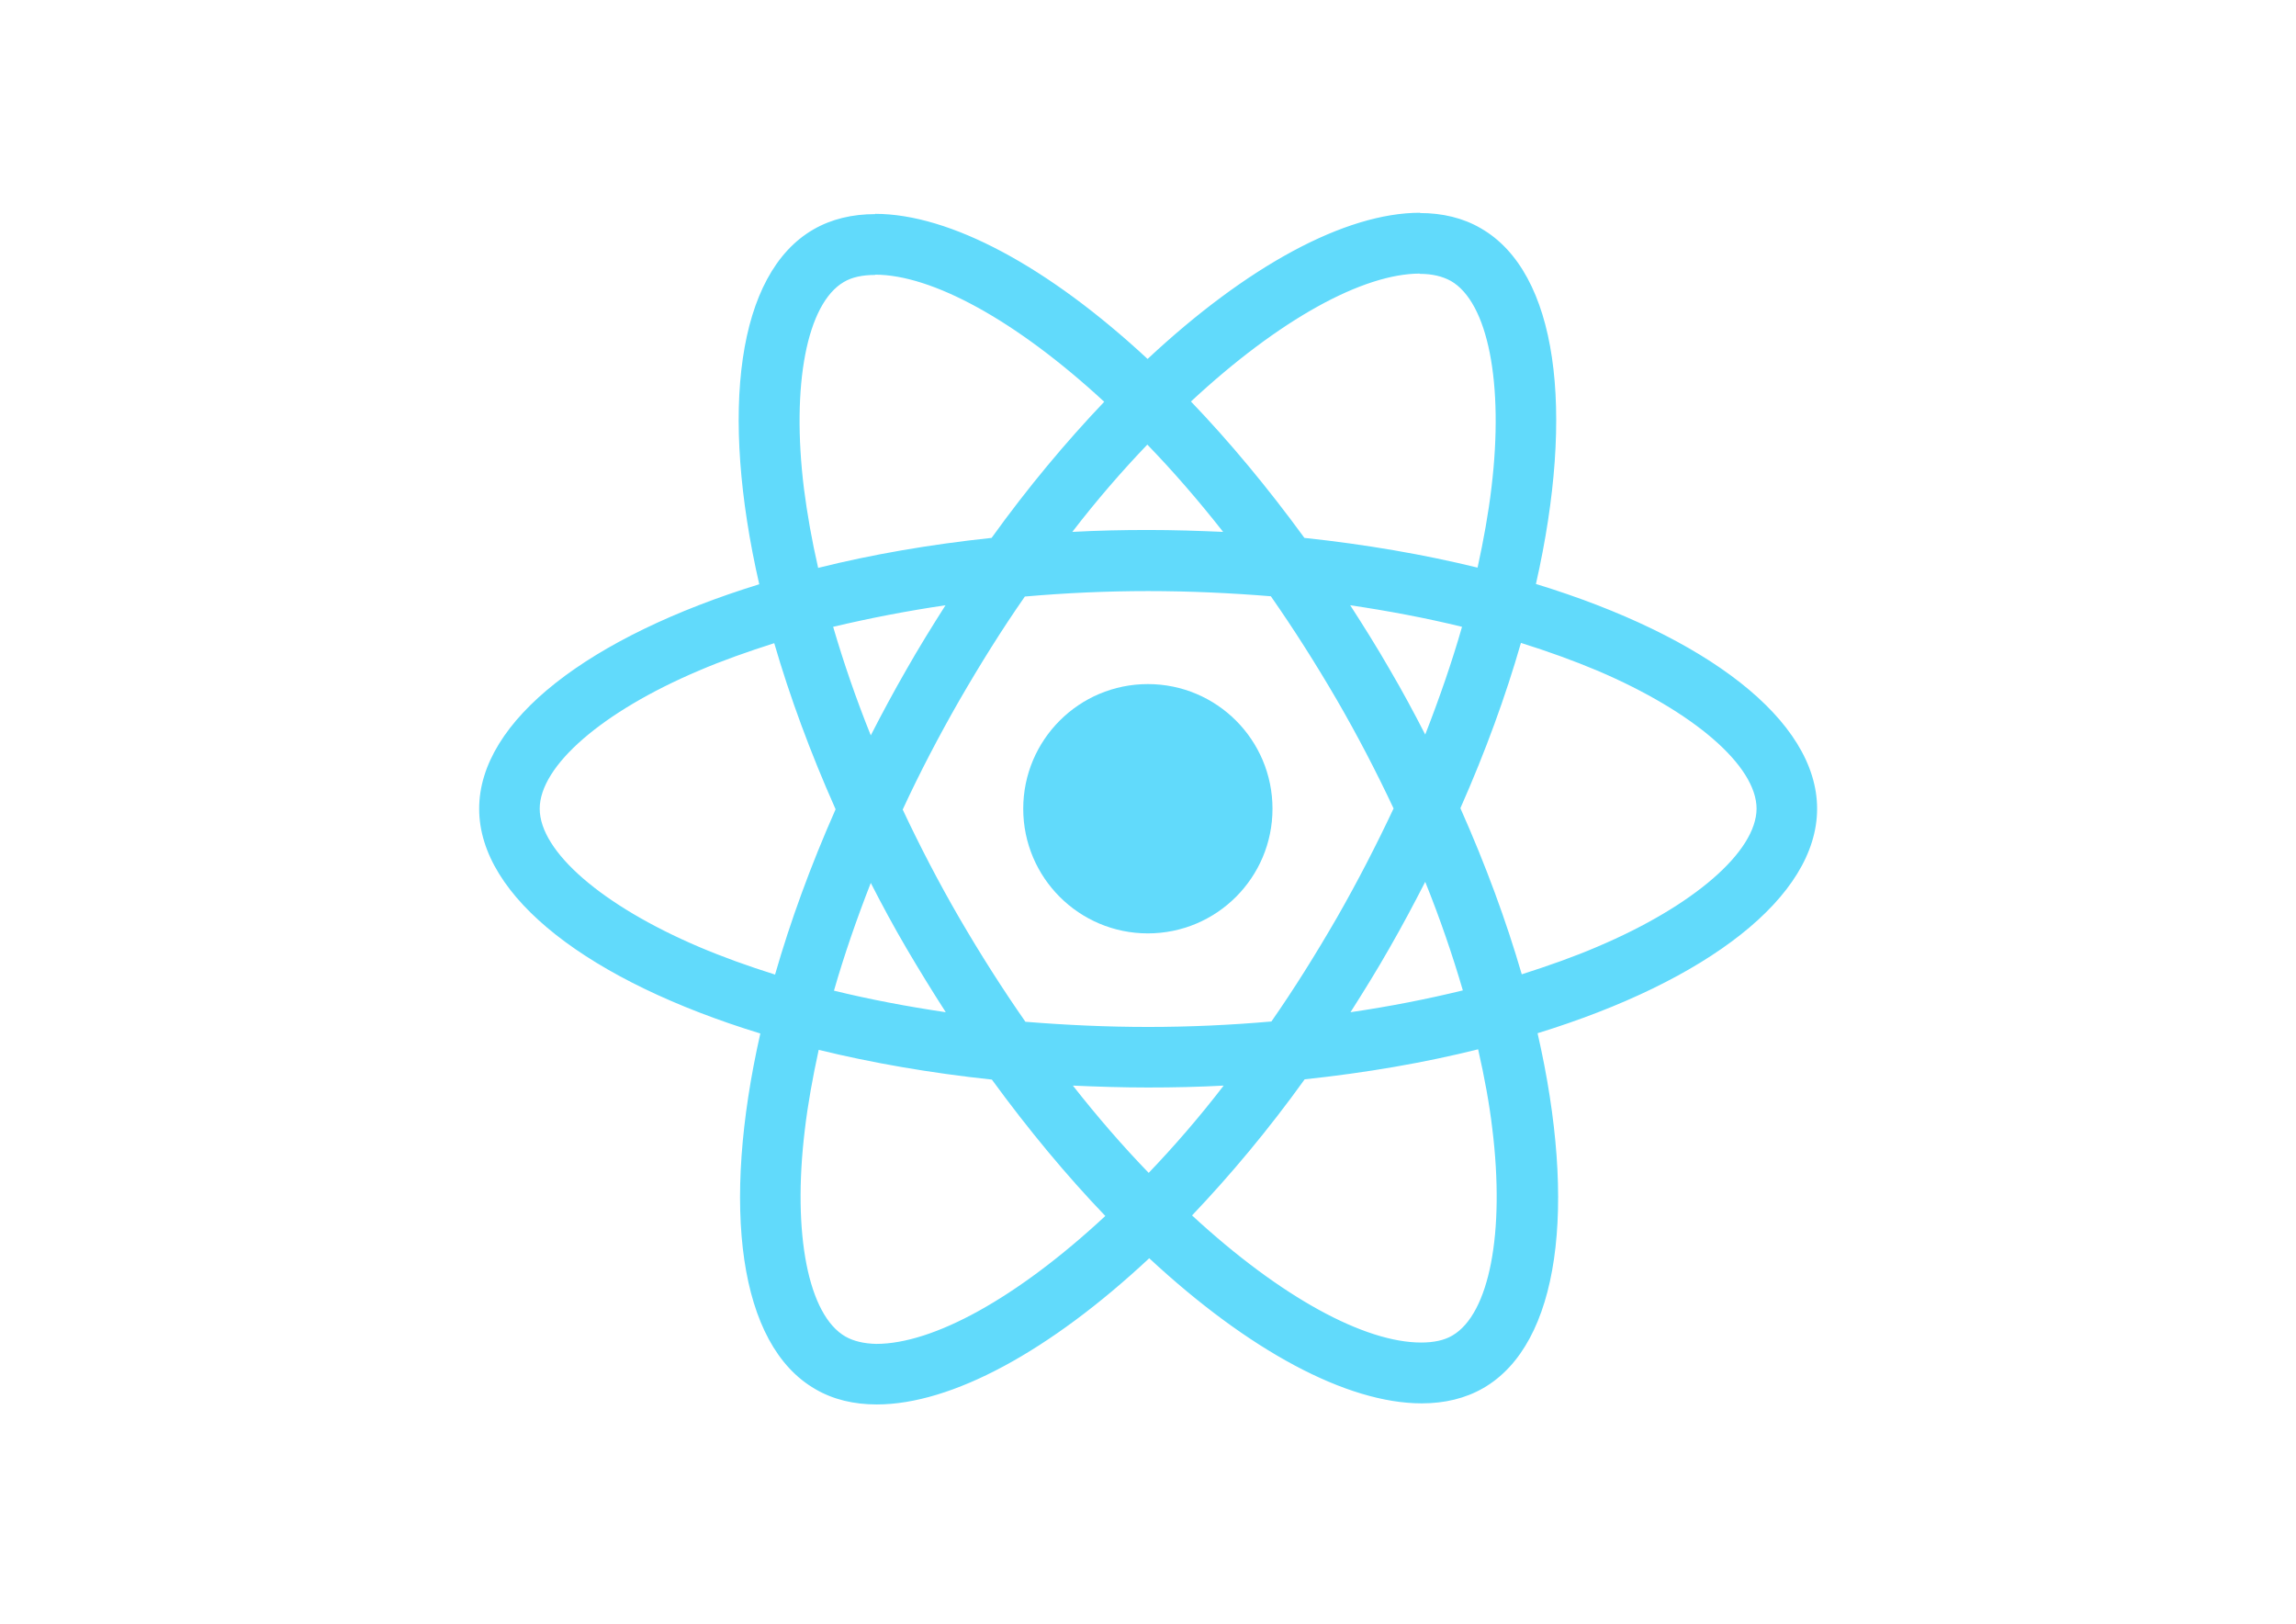
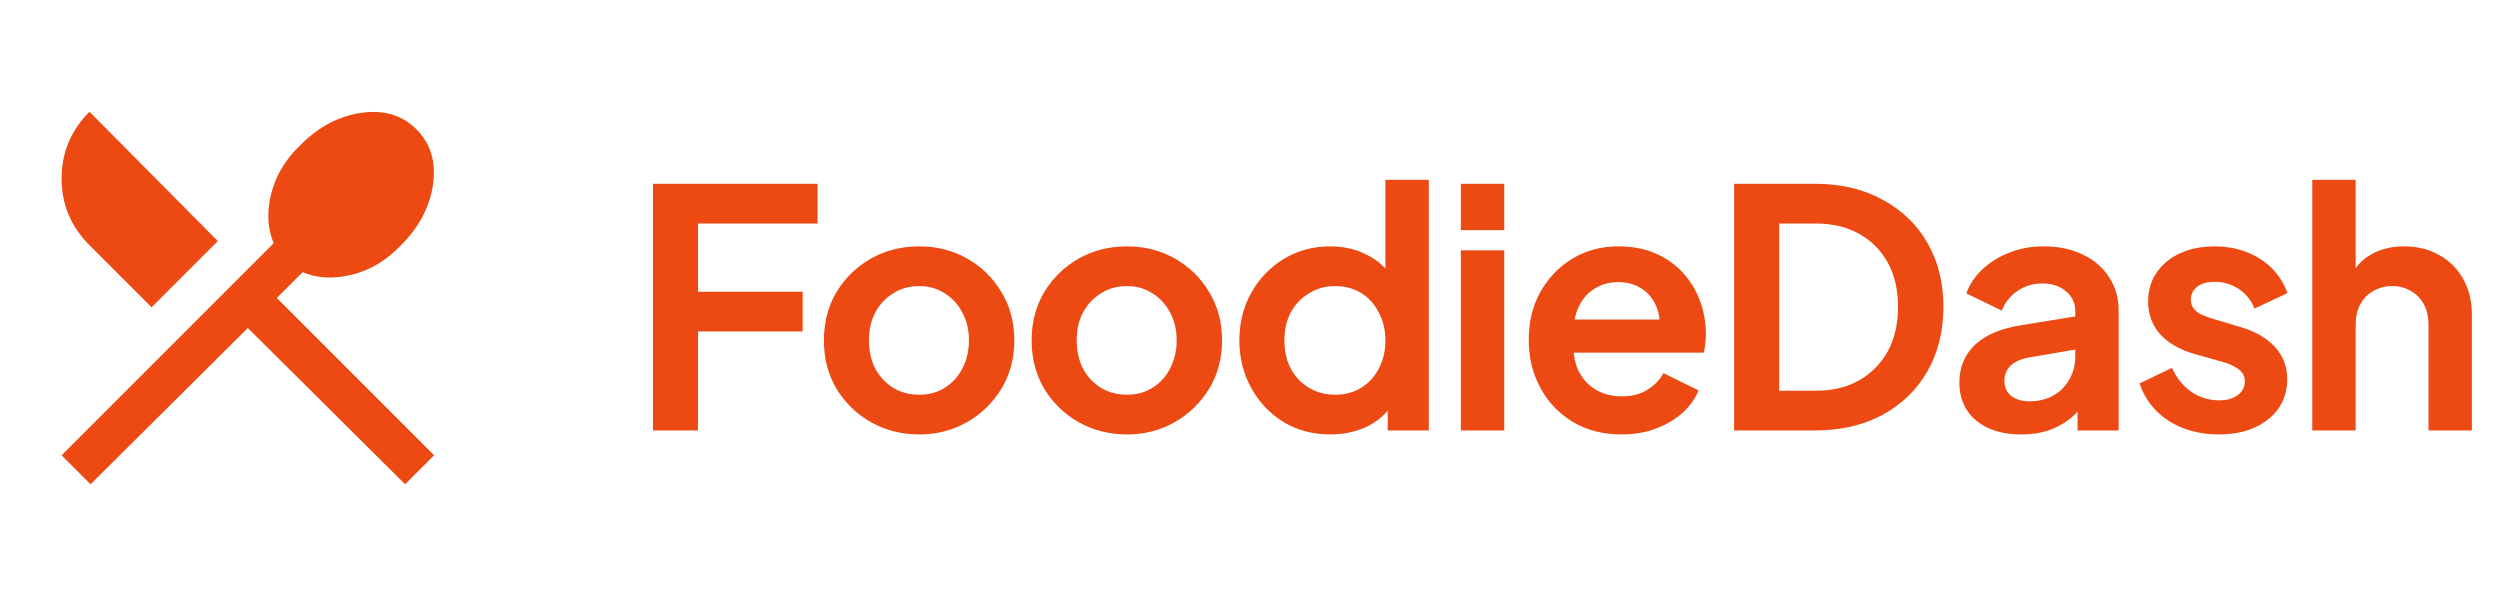
- <svg xmlns="http://www.w3.org/2000/svg" viewBox="0 0 841.9 595.3">
-   <g fill="#61DAFB">
-     <path d="M666.3 296.5c0-32.5-40.7-63.3-103.1-82.4 14.4-63.6 8-114.2-20.2-130.4-6.5-3.8-14.1-5.6-22.4-5.6v22.3c4.6 0 8.3.9 11.4 2.6 13.6 7.8 19.5 37.5 14.9 75.7-1.1 9.4-2.9 19.3-5.1 29.4-19.6-4.8-41-8.5-63.5-10.9-13.5-18.5-27.5-35.3-41.6-50 32.6-30.3 63.2-46.9 84-46.9V78c-27.5 0-63.5 19.6-99.9 53.6-36.4-33.8-72.4-53.2-99.9-53.2v22.3c20.7 0 51.4 16.5 84 46.6-14 14.7-28 31.4-41.3 49.9-22.6 2.4-44 6.1-63.6 11-2.3-10-4-19.7-5.2-29-4.7-38.2 1.1-67.9 14.6-75.8 3-1.8 6.9-2.6 11.5-2.6V78.5c-8.4 0-16 1.8-22.6 5.6-28.1 16.2-34.4 66.7-19.9 130.1-62.2 19.2-102.7 49.9-102.7 82.3 0 32.5 40.7 63.3 103.1 82.4-14.4 63.6-8 114.2 20.2 130.4 6.5 3.8 14.1 5.6 22.5 5.6 27.5 0 63.5-19.6 99.9-53.6 36.4 33.8 72.4 53.2 99.9 53.2 8.4 0 16-1.8 22.6-5.6 28.1-16.2 34.4-66.7 19.9-130.1 62-19.1 102.5-49.9 102.5-82.3zm-130.2-66.7c-3.7 12.9-8.3 26.2-13.5 39.5-4.1-8-8.4-16-13.1-24-4.6-8-9.5-15.8-14.4-23.4 14.2 2.1 27.9 4.7 41 7.9zm-45.8 106.5c-7.8 13.5-15.8 26.3-24.1 38.2-14.9 1.3-30 2-45.2 2-15.1 0-30.2-.7-45-1.9-8.3-11.9-16.4-24.6-24.2-38-7.6-13.1-14.5-26.4-20.8-39.8 6.2-13.4 13.2-26.8 20.7-39.9 7.8-13.5 15.8-26.3 24.1-38.2 14.9-1.3 30-2 45.2-2 15.1 0 30.2.7 45 1.9 8.3 11.9 16.4 24.6 24.2 38 7.6 13.1 14.5 26.4 20.8 39.8-6.3 13.4-13.2 26.8-20.7 39.9zm32.3-13c5.4 13.4 10 26.8 13.8 39.8-13.1 3.2-26.9 5.9-41.2 8 4.9-7.7 9.8-15.6 14.4-23.7 4.6-8 8.9-16.1 13-24.1zM421.2 430c-9.3-9.6-18.6-20.3-27.8-32 9 .4 18.2.7 27.5.7 9.4 0 18.7-.2 27.8-.7-9 11.7-18.3 22.4-27.5 32zm-74.4-58.9c-14.2-2.1-27.9-4.7-41-7.9 3.7-12.9 8.3-26.2 13.5-39.5 4.1 8 8.4 16 13.1 24 4.7 8 9.5 15.8 14.4 23.4zM420.7 163c9.3 9.6 18.6 20.3 27.8 32-9-.4-18.2-.7-27.5-.7-9.4 0-18.7.2-27.8.7 9-11.7 18.3-22.4 27.5-32zm-74 58.9c-4.9 7.7-9.8 15.6-14.4 23.7-4.6 8-8.9 16-13 24-5.4-13.4-10-26.8-13.8-39.8 13.1-3.1 26.9-5.8 41.2-7.9zm-90.5 125.2c-35.4-15.1-58.3-34.9-58.3-50.6 0-15.7 22.9-35.6 58.3-50.6 8.6-3.7 18-7 27.7-10.1 5.7 19.6 13.2 40 22.5 60.9-9.2 20.8-16.6 41.1-22.2 60.6-9.9-3.1-19.3-6.5-28-10.2zM310 490c-13.6-7.8-19.5-37.5-14.9-75.7 1.1-9.4 2.9-19.3 5.1-29.4 19.6 4.8 41 8.5 63.5 10.9 13.5 18.5 27.5 35.3 41.6 50-32.6 30.3-63.2 46.9-84 46.9-4.5-.1-8.3-1-11.3-2.7zm237.2-76.2c4.7 38.2-1.1 67.9-14.6 75.8-3 1.8-6.9 2.6-11.5 2.6-20.7 0-51.4-16.5-84-46.6 14-14.7 28-31.4 41.3-49.9 22.6-2.4 44-6.1 63.6-11 2.3 10.1 4.1 19.8 5.2 29.1zm38.5-66.7c-8.6 3.7-18 7-27.7 10.1-5.7-19.6-13.2-40-22.5-60.9 9.2-20.8 16.6-41.1 22.2-60.6 9.9 3.1 19.3 6.5 28.1 10.2 35.4 15.1 58.3 34.9 58.3 50.6-.1 15.7-23 35.6-58.4 50.6zM320.8 78.4z" />
-     <circle cx="420.9" cy="296.5" r="45.7" />
-     <path d="M520.5 78.1z" />
-   </g>
+ <svg xmlns="http://www.w3.org/2000/svg" width="151" height="36" viewBox="0 0 151 36" fill="none">
+   <path d="M5.469 29.25L3.719 27.5L16.531 14.688C16.156 13.812 16.104 12.823 16.375 11.719C16.646 10.615 17.24 9.625 18.156 8.75C19.26 7.646 20.49 7 21.844 6.812C23.198 6.625 24.302 6.958 25.156 7.812C26.01 8.667 26.344 9.771 26.156 11.125C25.969 12.479 25.323 13.708 24.219 14.812C23.344 15.729 22.354 16.323 21.25 16.594C20.146 16.865 19.156 16.812 18.281 16.438L16.719 18L26.219 27.5L24.469 29.25L14.969 19.812L5.469 29.25ZM9.156 18.562L5.406 14.812C4.281 13.688 3.719 12.344 3.719 10.781C3.719 9.219 4.281 7.875 5.406 6.75L13.156 14.562L9.156 18.562Z" fill="#EC4913" />
+   <path d="M39.44 26V11.1H49.38V13.5H42.16V17.62H48.48V20.02H42.16V26H39.44ZM55.524 26.24C54.458 26.24 53.484 25.993 52.604 25.5C51.738 25.007 51.044 24.333 50.524 23.48C50.018 22.627 49.764 21.653 49.764 20.56C49.764 19.467 50.018 18.493 50.524 17.64C51.044 16.787 51.738 16.113 52.604 15.62C53.471 15.127 54.444 14.88 55.524 14.88C56.591 14.88 57.558 15.127 58.424 15.62C59.291 16.113 59.978 16.787 60.484 17.64C61.004 18.48 61.264 19.453 61.264 20.56C61.264 21.653 61.004 22.627 60.484 23.48C59.964 24.333 59.271 25.007 58.404 25.5C57.538 25.993 56.578 26.24 55.524 26.24ZM55.524 23.84C56.111 23.84 56.624 23.7 57.064 23.42C57.518 23.14 57.871 22.753 58.124 22.26C58.391 21.753 58.524 21.187 58.524 20.56C58.524 19.92 58.391 19.36 58.124 18.88C57.871 18.387 57.518 18 57.064 17.72C56.624 17.427 56.111 17.28 55.524 17.28C54.924 17.28 54.398 17.427 53.944 17.72C53.491 18 53.131 18.387 52.864 18.88C52.611 19.36 52.484 19.92 52.484 20.56C52.484 21.187 52.611 21.753 52.864 22.26C53.131 22.753 53.491 23.14 53.944 23.42C54.398 23.7 54.924 23.84 55.524 23.84ZM68.071 26.24C67.005 26.24 66.031 25.993 65.151 25.5C64.285 25.007 63.591 24.333 63.071 23.48C62.565 22.627 62.311 21.653 62.311 20.56C62.311 19.467 62.565 18.493 63.071 17.64C63.591 16.787 64.285 16.113 65.151 15.62C66.018 15.127 66.991 14.88 68.071 14.88C69.138 14.88 70.105 15.127 70.971 15.62C71.838 16.113 72.525 16.787 73.031 17.64C73.551 18.48 73.811 19.453 73.811 20.56C73.811 21.653 73.551 22.627 73.031 23.48C72.511 24.333 71.818 25.007 70.951 25.5C70.085 25.993 69.125 26.24 68.071 26.24ZM68.071 23.84C68.658 23.84 69.171 23.7 69.611 23.42C70.065 23.14 70.418 22.753 70.671 22.26C70.938 21.753 71.071 21.187 71.071 20.56C71.071 19.92 70.938 19.36 70.671 18.88C70.418 18.387 70.065 18 69.611 17.72C69.171 17.427 68.658 17.28 68.071 17.28C67.471 17.28 66.945 17.427 66.491 17.72C66.038 18 65.678 18.387 65.411 18.88C65.158 19.36 65.031 19.92 65.031 20.56C65.031 21.187 65.158 21.753 65.411 22.26C65.678 22.753 66.038 23.14 66.491 23.42C66.945 23.7 67.471 23.84 68.071 23.84ZM80.358 26.24C79.305 26.24 78.365 25.993 77.538 25.5C76.712 24.993 76.058 24.307 75.578 23.44C75.098 22.573 74.858 21.613 74.858 20.56C74.858 19.493 75.098 18.533 75.578 17.68C76.058 16.827 76.712 16.147 77.538 15.64C78.378 15.133 79.311 14.88 80.338 14.88C81.165 14.88 81.898 15.047 82.538 15.38C83.192 15.7 83.705 16.153 84.078 16.74L83.678 17.28V10.86H86.298V26H83.818V23.9L84.098 24.42C83.725 25.007 83.205 25.46 82.538 25.78C81.871 26.087 81.145 26.24 80.358 26.24ZM80.638 23.84C81.238 23.84 81.765 23.7 82.218 23.42C82.671 23.14 83.025 22.753 83.278 22.26C83.545 21.767 83.678 21.2 83.678 20.56C83.678 19.933 83.545 19.373 83.278 18.88C83.025 18.373 82.671 17.98 82.218 17.7C81.765 17.42 81.238 17.28 80.638 17.28C80.052 17.28 79.525 17.427 79.058 17.72C78.591 18 78.225 18.387 77.958 18.88C77.705 19.36 77.578 19.92 77.578 20.56C77.578 21.2 77.705 21.767 77.958 22.26C78.225 22.753 78.591 23.14 79.058 23.42C79.525 23.7 80.052 23.84 80.638 23.84ZM88.236 26V15.12H90.856V26H88.236ZM88.236 13.9V11.1H90.856V13.9H88.236ZM97.935 26.24C96.815 26.24 95.835 25.987 94.995 25.48C94.155 24.973 93.501 24.287 93.035 23.42C92.568 22.553 92.335 21.593 92.335 20.54C92.335 19.447 92.568 18.48 93.035 17.64C93.515 16.787 94.161 16.113 94.975 15.62C95.801 15.127 96.721 14.88 97.735 14.88C98.588 14.88 99.335 15.02 99.975 15.3C100.628 15.58 101.181 15.967 101.635 16.46C102.088 16.953 102.435 17.52 102.675 18.16C102.915 18.787 103.035 19.467 103.035 20.2C103.035 20.387 103.021 20.58 102.995 20.78C102.981 20.98 102.948 21.153 102.895 21.3H94.495V19.3H101.415L100.175 20.24C100.295 19.627 100.261 19.08 100.075 18.6C99.901 18.12 99.608 17.74 99.195 17.46C98.795 17.18 98.308 17.04 97.735 17.04C97.188 17.04 96.701 17.18 96.275 17.46C95.848 17.727 95.521 18.127 95.295 18.66C95.081 19.18 95.001 19.813 95.055 20.56C95.001 21.227 95.088 21.82 95.315 22.34C95.555 22.847 95.901 23.24 96.355 23.52C96.821 23.8 97.355 23.94 97.955 23.94C98.555 23.94 99.061 23.813 99.475 23.56C99.901 23.307 100.235 22.967 100.475 22.54L102.595 23.58C102.381 24.1 102.048 24.56 101.595 24.96C101.141 25.36 100.601 25.673 99.975 25.9C99.361 26.127 98.681 26.24 97.935 26.24ZM104.741 26V11.1H109.601C111.174 11.1 112.541 11.42 113.701 12.06C114.874 12.687 115.781 13.56 116.421 14.68C117.061 15.787 117.381 17.073 117.381 18.54C117.381 19.993 117.061 21.287 116.421 22.42C115.781 23.54 114.874 24.42 113.701 25.06C112.541 25.687 111.174 26 109.601 26H104.741ZM107.461 23.6H109.661C110.674 23.6 111.547 23.393 112.281 22.98C113.027 22.553 113.607 21.967 114.021 21.22C114.434 20.46 114.641 19.567 114.641 18.54C114.641 17.5 114.434 16.607 114.021 15.86C113.607 15.113 113.027 14.533 112.281 14.12C111.547 13.707 110.674 13.5 109.661 13.5H107.461V23.6ZM122.086 26.24C121.326 26.24 120.666 26.113 120.106 25.86C119.546 25.607 119.113 25.247 118.806 24.78C118.5 24.3 118.346 23.747 118.346 23.12C118.346 22.52 118.48 21.987 118.746 21.52C119.013 21.04 119.426 20.64 119.986 20.32C120.546 20 121.253 19.773 122.106 19.64L125.666 19.06V21.06L122.606 21.58C122.086 21.673 121.7 21.84 121.446 22.08C121.193 22.32 121.066 22.633 121.066 23.02C121.066 23.393 121.206 23.693 121.486 23.92C121.78 24.133 122.14 24.24 122.566 24.24C123.113 24.24 123.593 24.127 124.006 23.9C124.433 23.66 124.76 23.333 124.986 22.92C125.226 22.507 125.346 22.053 125.346 21.56V18.76C125.346 18.293 125.16 17.907 124.786 17.6C124.426 17.28 123.946 17.12 123.346 17.12C122.786 17.12 122.286 17.273 121.846 17.58C121.42 17.873 121.106 18.267 120.906 18.76L118.766 17.72C118.98 17.147 119.313 16.653 119.766 16.24C120.233 15.813 120.78 15.48 121.406 15.24C122.033 15 122.713 14.88 123.446 14.88C124.34 14.88 125.126 15.047 125.806 15.38C126.486 15.7 127.013 16.153 127.386 16.74C127.773 17.313 127.966 17.987 127.966 18.76V26H125.486V24.14L126.046 24.1C125.766 24.567 125.433 24.96 125.046 25.28C124.66 25.587 124.22 25.827 123.726 26C123.233 26.16 122.686 26.24 122.086 26.24ZM134.028 26.24C132.868 26.24 131.855 25.967 130.988 25.42C130.135 24.86 129.548 24.107 129.228 23.16L131.188 22.22C131.468 22.833 131.855 23.313 132.348 23.66C132.855 24.007 133.415 24.18 134.028 24.18C134.508 24.18 134.888 24.073 135.168 23.86C135.448 23.647 135.588 23.367 135.588 23.02C135.588 22.807 135.528 22.633 135.408 22.5C135.301 22.353 135.148 22.233 134.948 22.14C134.761 22.033 134.555 21.947 134.328 21.88L132.548 21.38C131.628 21.113 130.928 20.707 130.448 20.16C129.981 19.613 129.748 18.967 129.748 18.22C129.748 17.553 129.915 16.973 130.248 16.48C130.595 15.973 131.068 15.58 131.668 15.3C132.281 15.02 132.981 14.88 133.768 14.88C134.795 14.88 135.701 15.127 136.488 15.62C137.275 16.113 137.835 16.807 138.168 17.7L136.168 18.64C135.981 18.147 135.668 17.753 135.228 17.46C134.788 17.167 134.295 17.02 133.748 17.02C133.308 17.02 132.961 17.12 132.708 17.32C132.455 17.52 132.328 17.78 132.328 18.1C132.328 18.3 132.381 18.473 132.488 18.62C132.595 18.767 132.741 18.887 132.928 18.98C133.128 19.073 133.355 19.16 133.608 19.24L135.348 19.76C136.241 20.027 136.928 20.427 137.408 20.96C137.901 21.493 138.148 22.147 138.148 22.92C138.148 23.573 137.975 24.153 137.628 24.66C137.281 25.153 136.801 25.54 136.188 25.82C135.575 26.1 134.855 26.24 134.028 26.24ZM139.661 26V10.86H142.281V17.26L141.921 16.88C142.175 16.227 142.588 15.733 143.161 15.4C143.748 15.053 144.428 14.88 145.201 14.88C146.001 14.88 146.708 15.053 147.321 15.4C147.948 15.747 148.435 16.233 148.781 16.86C149.128 17.473 149.301 18.187 149.301 19V26H146.681V19.62C146.681 19.14 146.588 18.727 146.401 18.38C146.215 18.033 145.955 17.767 145.621 17.58C145.301 17.38 144.921 17.28 144.481 17.28C144.055 17.28 143.675 17.38 143.341 17.58C143.008 17.767 142.748 18.033 142.561 18.38C142.375 18.727 142.281 19.14 142.281 19.62V26H139.661Z" fill="#EC4913" />
</svg>
